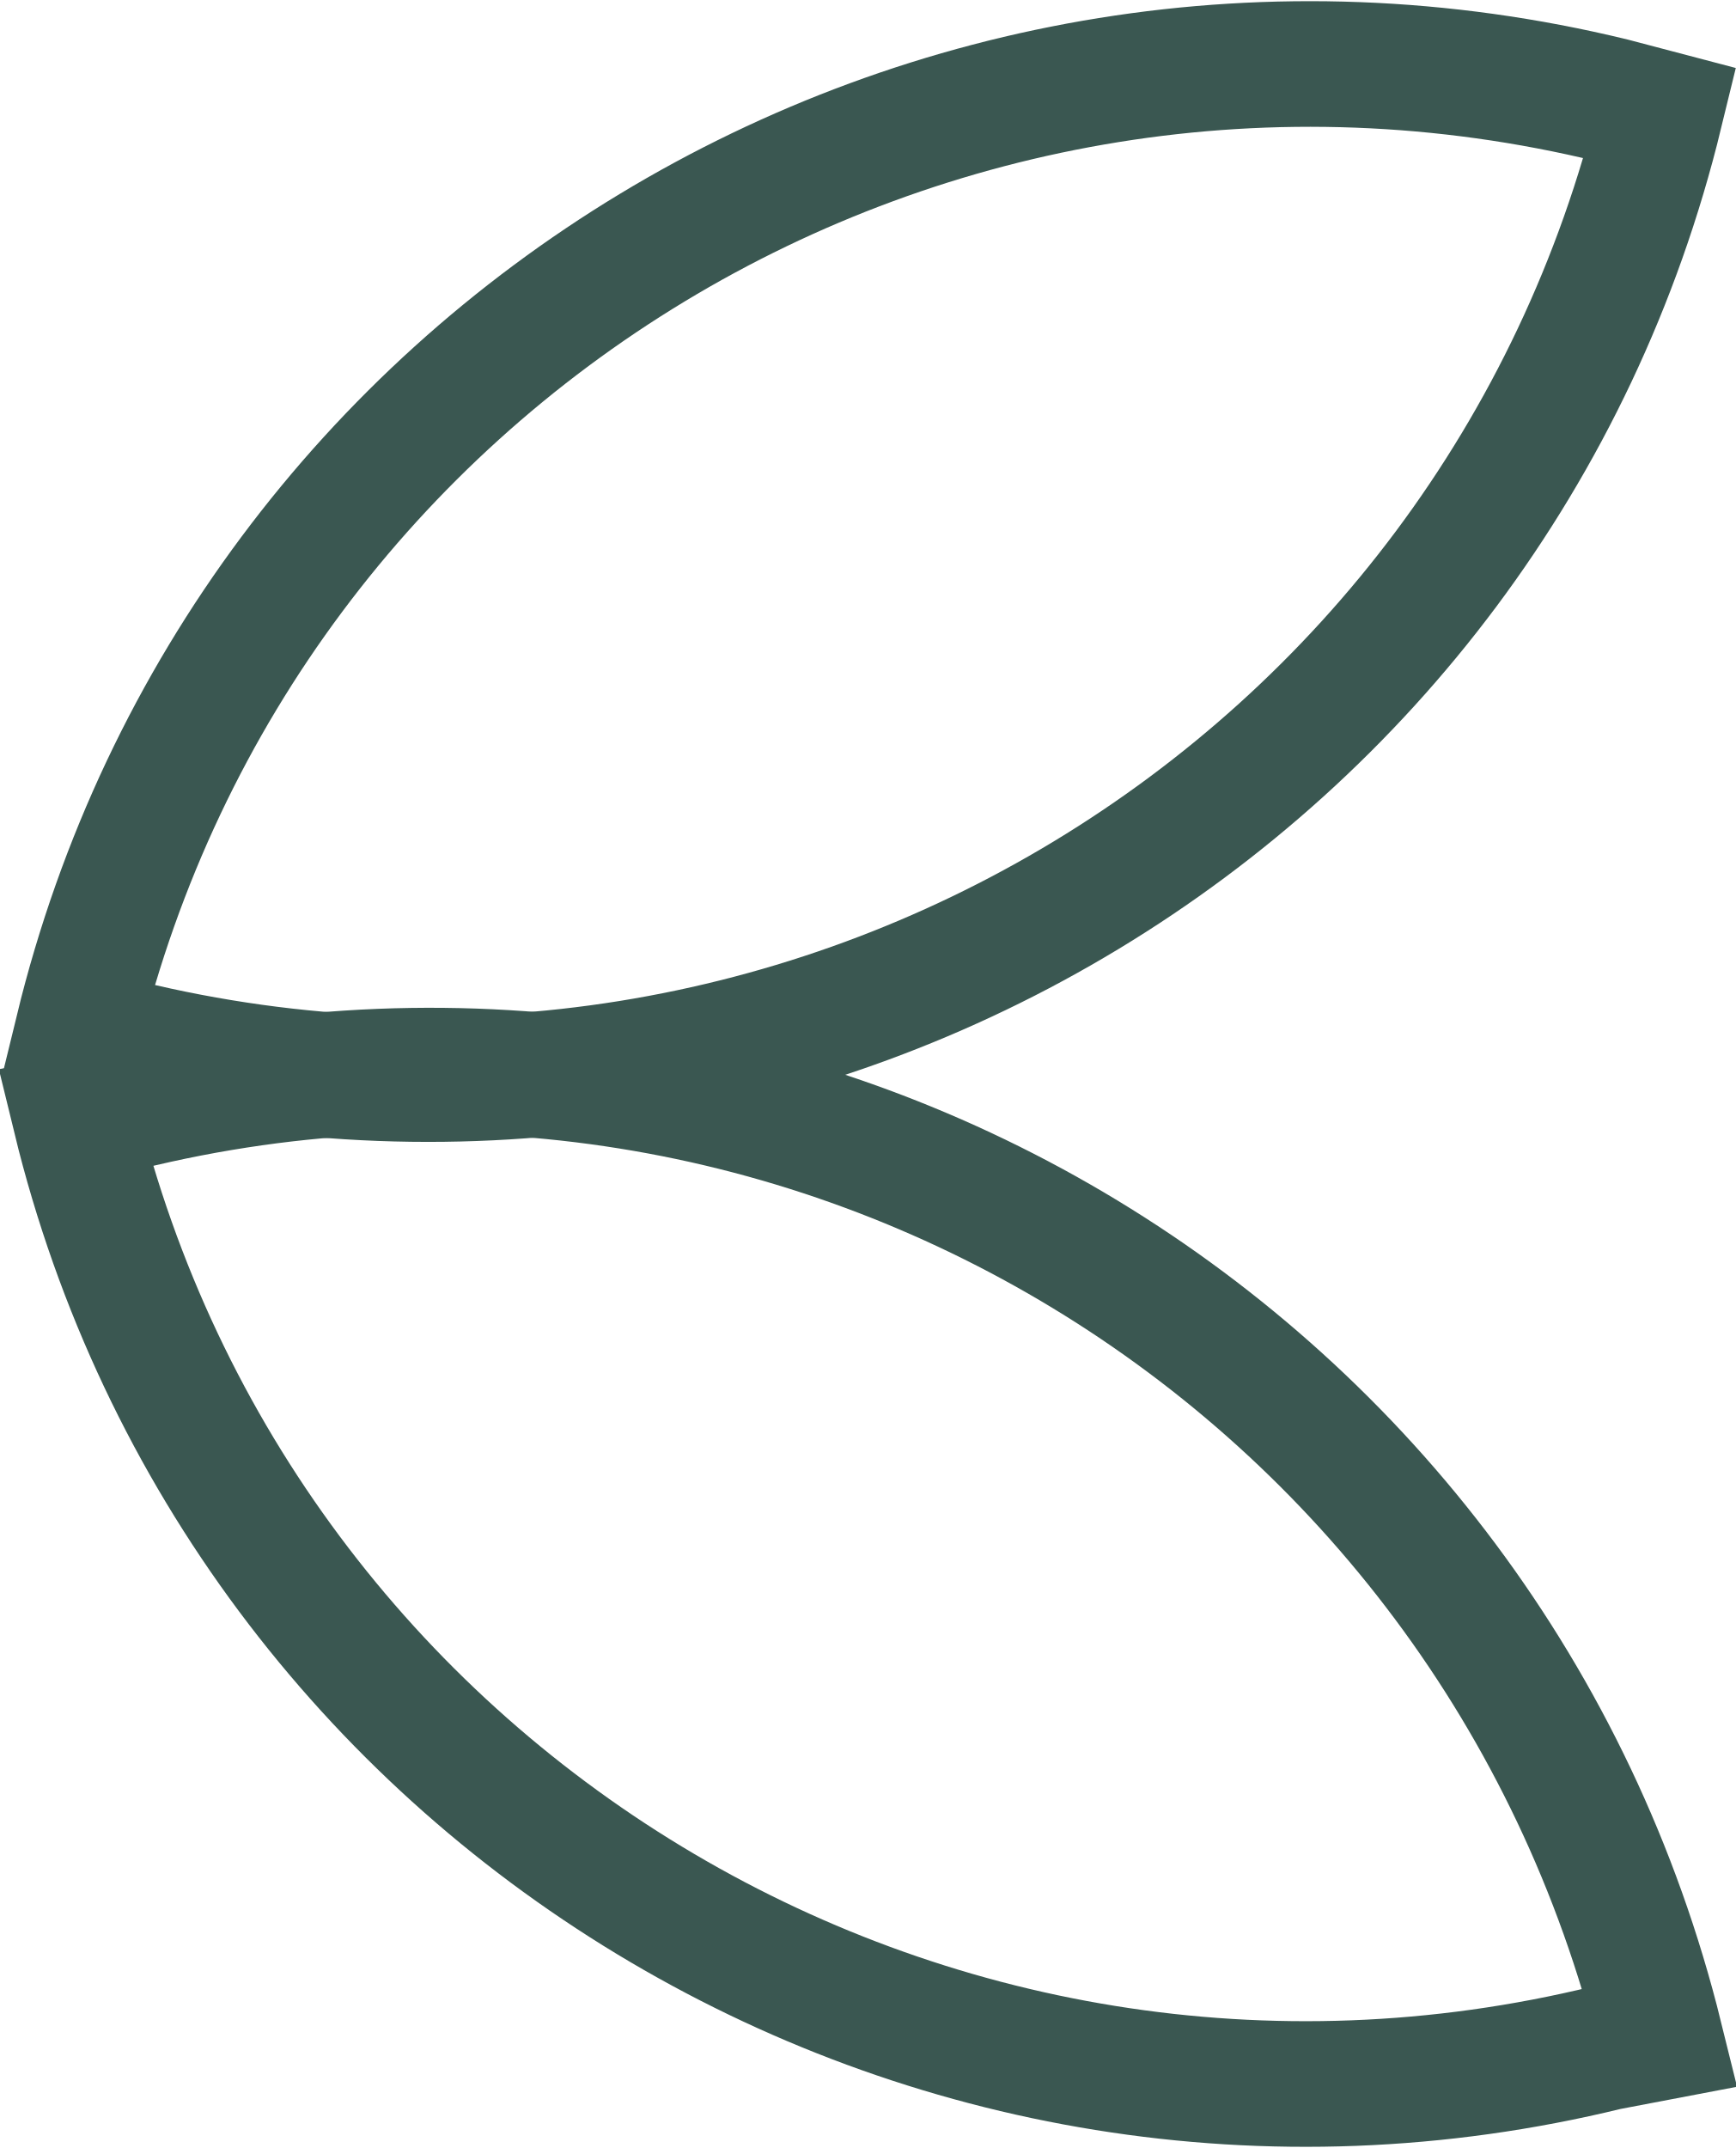
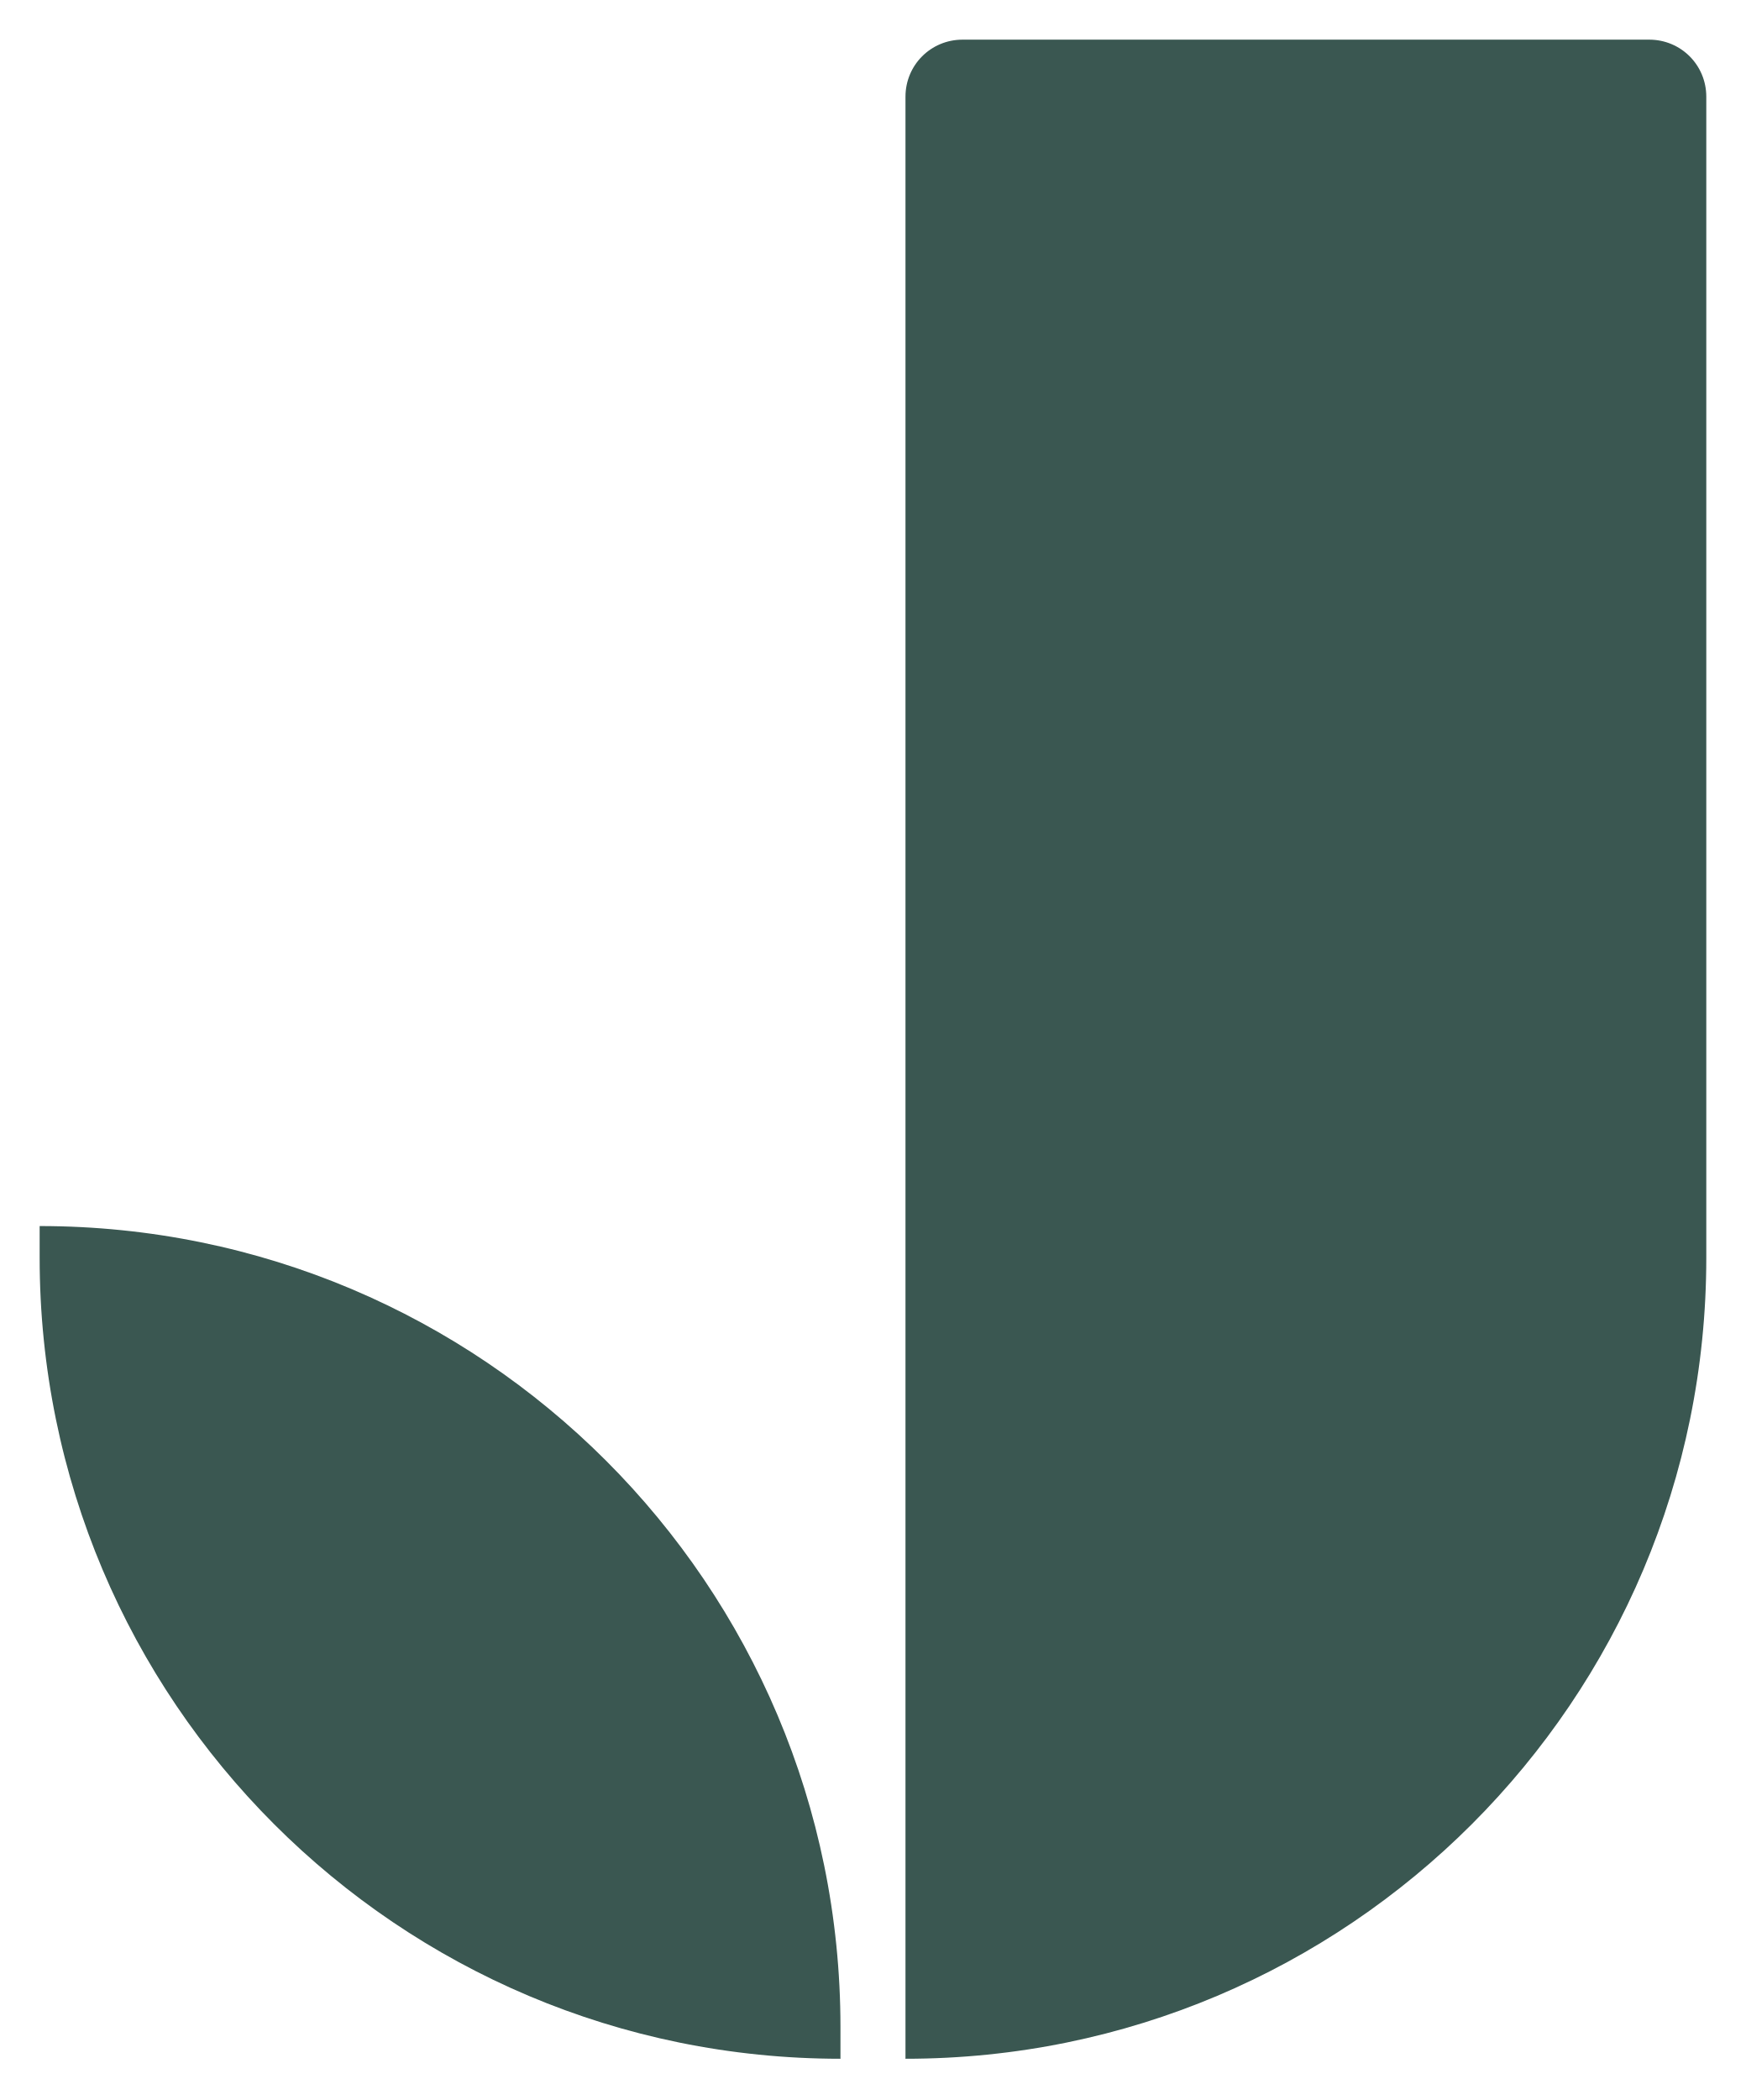
- <svg xmlns="http://www.w3.org/2000/svg" version="1.1" id="Layer_1" x="0px" y="0px" viewBox="0 0 69.1 85.5" style="enable-background:new 0 0 69.1 85.5;" xml:space="preserve">
+ <svg xmlns="http://www.w3.org/2000/svg" version="1.1" id="Layer_1" x="0px" y="0px" viewBox="0 0 110.1 132.4" style="enable-background:new 0 0 110.1 132.4;" xml:space="preserve">
  <style type="text/css">
- 	.st0{fill:none;stroke:#3A5751;stroke-width:5;stroke-miterlimit:10;}
+ 	.st0{fill:#3A5751;}
</style>
  <g id="Group_4">
-     <path id="Rectangle_2" class="st0" d="M3.1,41L3.1,41c6.6-27.1,34-43.6,61.1-37c0,0,0,0,0,0l0,0l1.9,0.5l0,0   c-6.6,27.1-34,43.6-61.1,37c0,0,0,0,0,0L3.1,41z" />
-   </g>
-   <g id="Group_4-2">
-     <path id="Rectangle_2-2" class="st0" d="M66.1,81.1L66.1,81.1C59.4,54,32.1,37.4,5,44.1c0,0,0,0,0,0l0,0L3,44.5l0,0   c6.6,27.1,34,43.6,61,37c0,0,0,0,0,0L66.1,81.1z" />
+     <path id="Rectangle_1" class="st0" d="M60.7,2.5H104c2,0,3.6,1.6,3.6,3.6l0,0v73.2c0,27.9-22.6,50.5-50.5,50.5l0,0V6.1   C57.1,4.1,58.7,2.5,60.7,2.5L60.7,2.5z" />
+     <path id="Rectangle_2" class="st0" d="M2.5,77.3L2.5,77.3c27.9,0,50.5,22.6,50.5,50.5l0,0v2l0,0c-27.9,0-50.5-22.6-50.5-50.5V77.3   L2.5,77.3z" />
  </g>
</svg>
